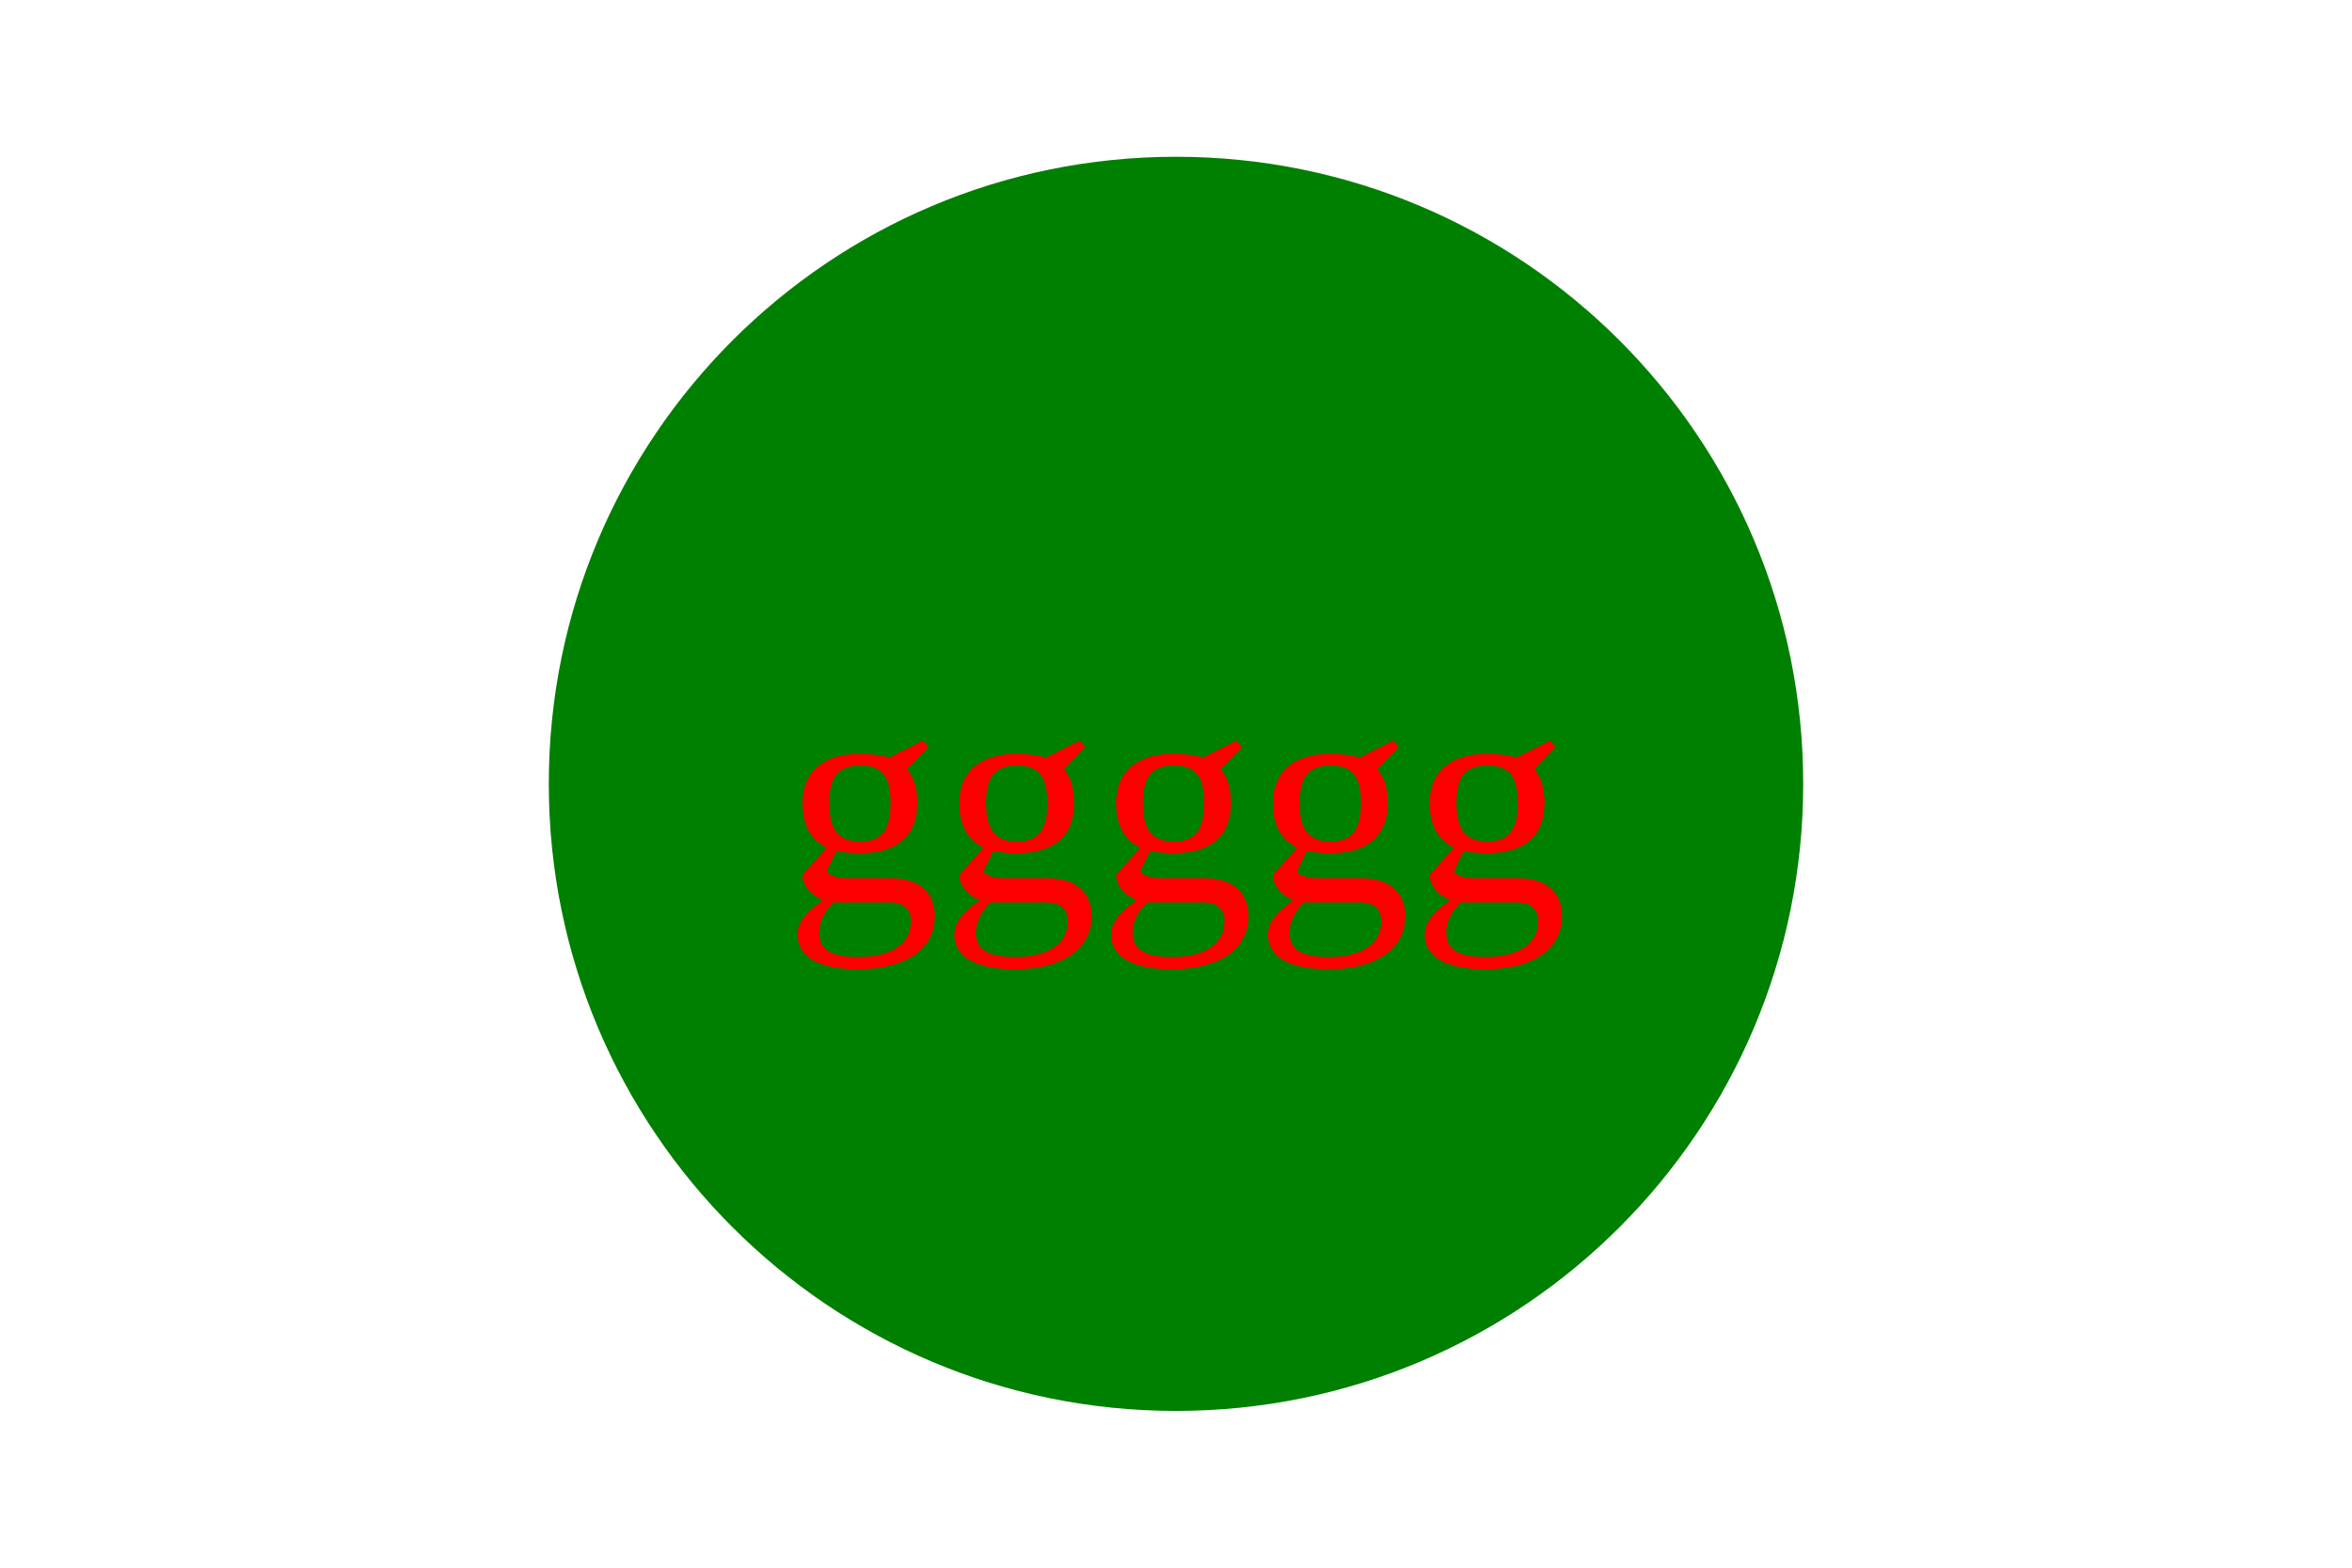
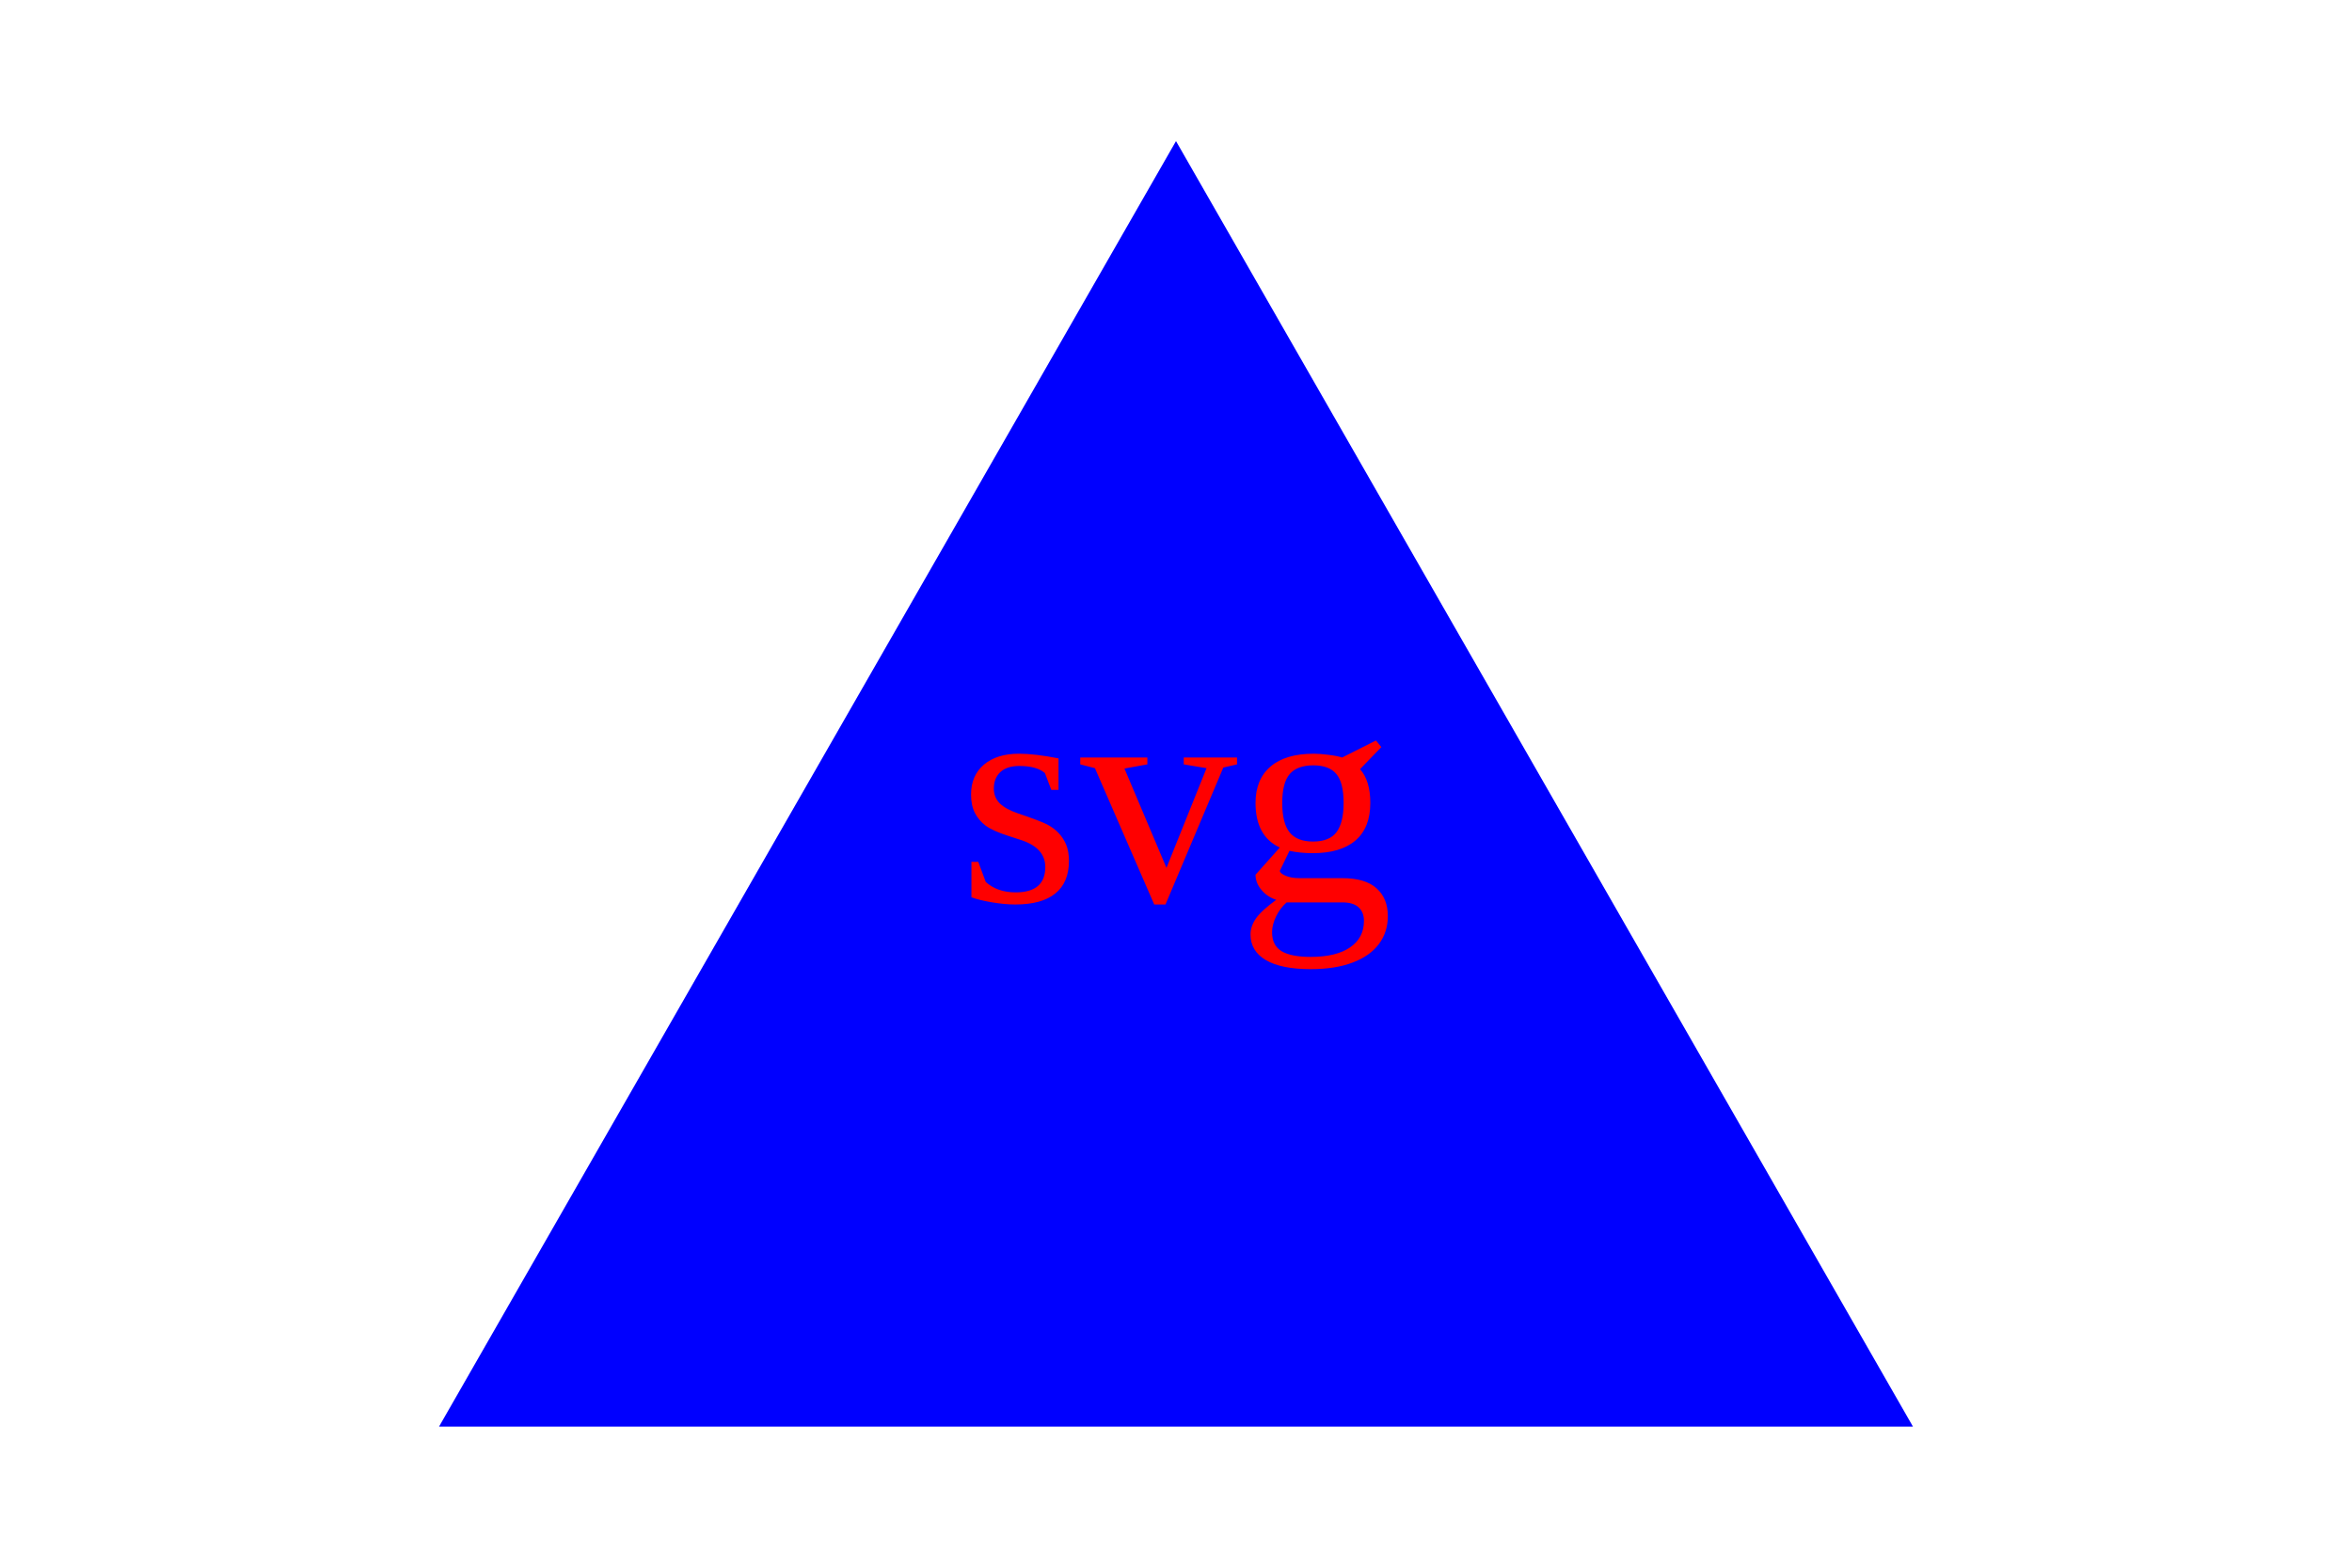
<svg xmlns="http://www.w3.org/2000/svg" version="1.1" width="300" height="200">
-   <circle cx="150" cy="100" r="80" fill="green" />
-   <text x="150" y="115" font-size="40" text-anchor="middle" fill="red">ggggg</text>
+   <polygon points="150, 18 244, 182 56, 182" fill="blue" />
+   <text x="150" y="115" font-size="40" text-anchor="middle" fill="red">svg</text>
</svg>
